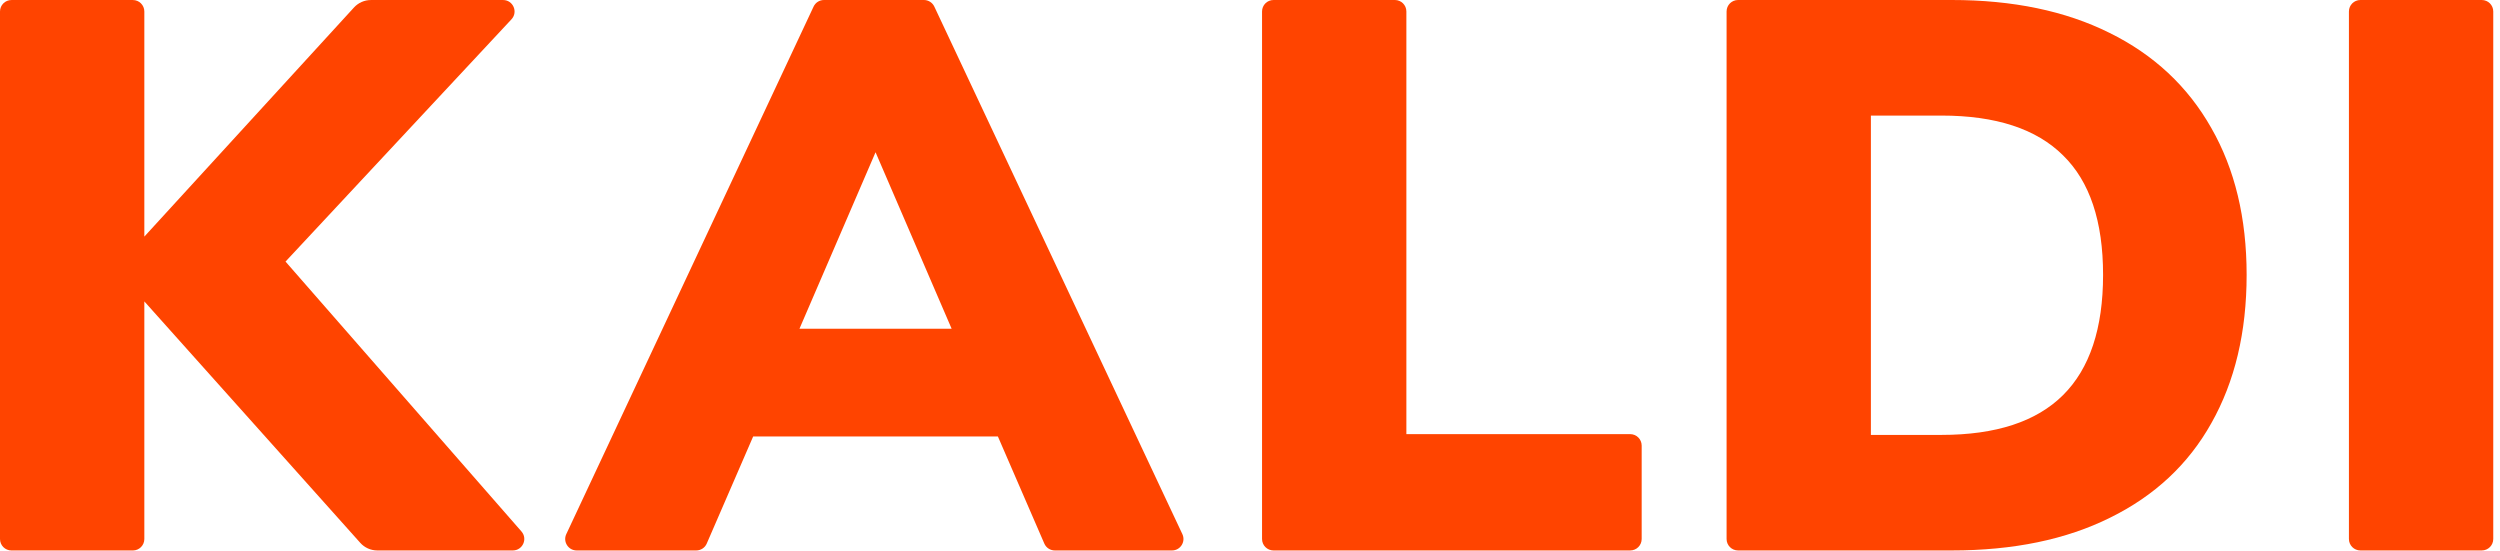
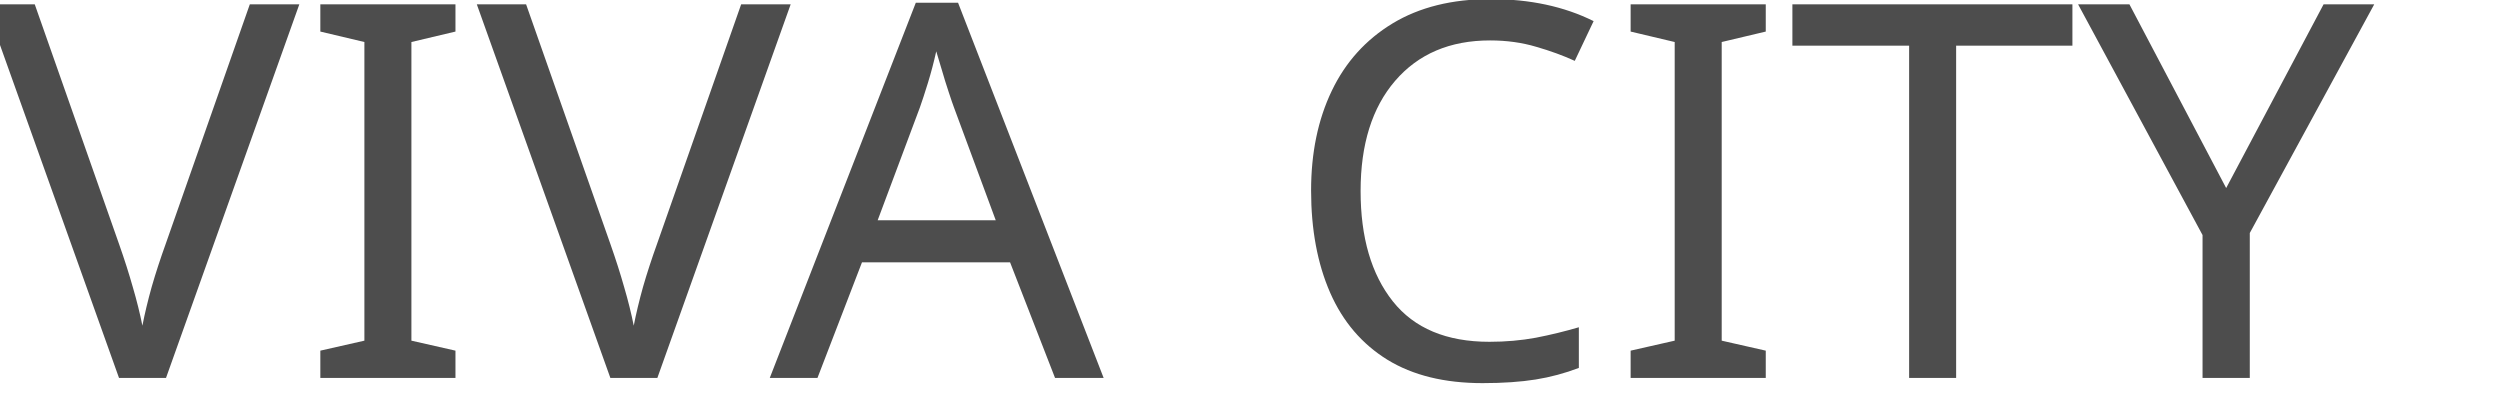
- <svg xmlns="http://www.w3.org/2000/svg" xmlns:xlink="http://www.w3.org/1999/xlink" viewBox="0 0 109 24">
-   <g transform="translate(-1470)">
-     <g style="mix-blend-mode:normal" transform="translate(1470)" fill="#f40">
-       <use xlink:href="#b" style="mix-blend-mode:normal" />
-       <use xlink:href="#c" style="mix-blend-mode:normal" />
-       <use xlink:href="#d" style="mix-blend-mode:normal" />
-       <use xlink:href="#e" style="mix-blend-mode:normal" />
-       <use xlink:href="#f" style="mix-blend-mode:normal" />
-     </g>
+ <svg xmlns="http://www.w3.org/2000/svg" height="27" viewBox="0 0 172 27" width="172">
+   <g fill="#4d4d4d" fill-rule="evenodd" font-size="36" transform="translate(-1 -6)">
+     <text font-family="Gotham-Light, Gotham" font-weight="300">
+       <tspan x="89" y="32">CITY</tspan>
+     </text>
+     <text font-family="Gotham-Medium, Gotham" font-weight="400">
+       <tspan x="0" y="32">VIVA</tspan>
+     </text>
  </g>
-   <defs>
-     <path id="b" d="M22.735 23.171c.283.323.053.829-.376.829h-5.907c-.285 0-.556-.121-.745-.333l-9.414-10.526v10.36c0 .276-.224.5-.5.5h-5.293c-.276 0-.5-.224-.5-.5v-23c0-.276.224-.5.5-.5h5.293c.276 0 .5.224.5.5v9.815l9.141-9.99c.19-.207.457-.325.738-.325h5.762c.437 0 .664.521.366.841l-9.851 10.563 10.287 11.767z" />
-     <path id="c" d="M45.991 24c-.199 0-.38-.118-.459-.301l-2.024-4.669h-10.67l-2.024 4.669c-.079.183-.259.301-.459.301h-5.212c-.366 0-.608-.381-.453-.712l10.782-23c.082-.176.259-.288.453-.288h4.358c.194 0 .37.112.453.287l10.815 23c.156.332-.086.713-.452.713h-5.108zm-11.135-9.668h6.635l-3.317-7.694-3.317 7.694z" />
-     <path id="d" d="M55.525 24c-.276 0-.5-.224-.5-.5v-23c0-.276.224-.5.5-.5h5.293c.276 0 .5.224.5.5v18.428h9.759c.276 0 .5.224.5.5v4.072c0 .276-.224.5-.5.5h-15.552z" />
-     <path id="e" d="M75.279.5c0-.276.224-.5.5-.5h9.315c2.667 0 4.959.477 6.874 1.43 1.938.953 3.42 2.338 4.446 4.153 1.026 1.793 1.539 3.926 1.539 6.4 0 2.496-.513 4.652-1.539 6.468-1.003 1.793-2.474 3.166-4.412 4.119-1.915.953-4.218 1.43-6.908 1.43h-9.315c-.276 0-.5-.224-.5-.5v-23zm9.37 18.462c2.371 0 4.138-.579 5.301-1.736 1.163-1.157 1.744-2.905 1.744-5.242 0-2.338-.581-4.074-1.744-5.209-1.163-1.157-2.93-1.736-5.301-1.736h-3.078v13.923h3.078z" />
-     <path id="f" d="M102.913 24c-.276 0-.5-.224-.5-.5v-23c0-.276.224-.5.5-.5h5.293c.276 0 .5.224.5.5v23c0 .276-.224.5-.5.5h-5.293z" />
-   </defs>
</svg>
